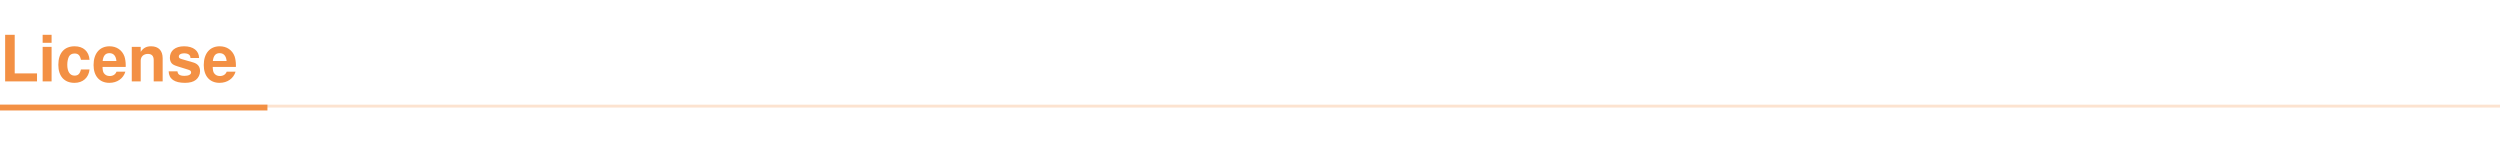
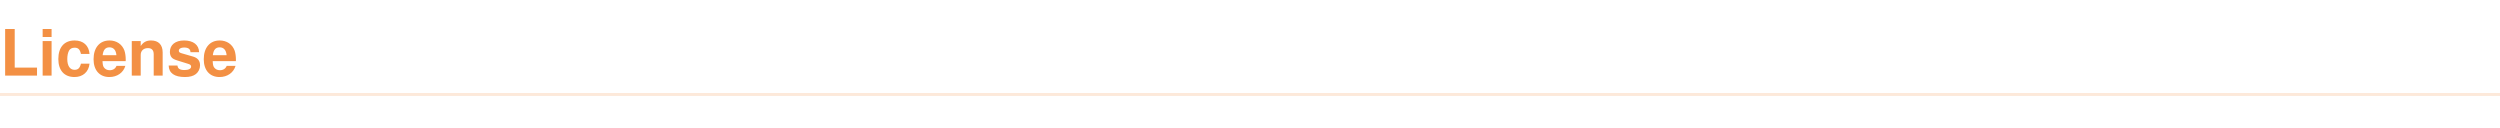
- <svg xmlns="http://www.w3.org/2000/svg" width="860" height="52" viewBox="0 0 860 52">
-   <rect width="860" height="52" fill="none" />
-   <rect x="0" y="36" width="860" height="1" fill="#F39044" opacity="0.25" />
-   <rect x="0" y="36" width="92" height="2" fill="#F39044" />
-   <text x="0" y="28" font-family="-apple-system, BlinkMacSystemFont, 'Segoe UI', Helvetica, Arial, sans-serif" font-size="22" font-weight="700" fill="#F39044">License</text>
+ <svg xmlns="http://www.w3.org/2000/svg" width="860" height="44" viewBox="0 0 860 44">
+   <rect width="860" height="44" fill="none" />
+   <text x="0" y="26" font-family="-apple-system, BlinkMacSystemFont, 'Segoe UI', Helvetica, Arial, sans-serif" font-size="22" font-weight="700" fill="#F39044">License</text>
+   <rect x="0" y="32" width="860" height="1" fill="#F39044" opacity="0.2" />
</svg>
